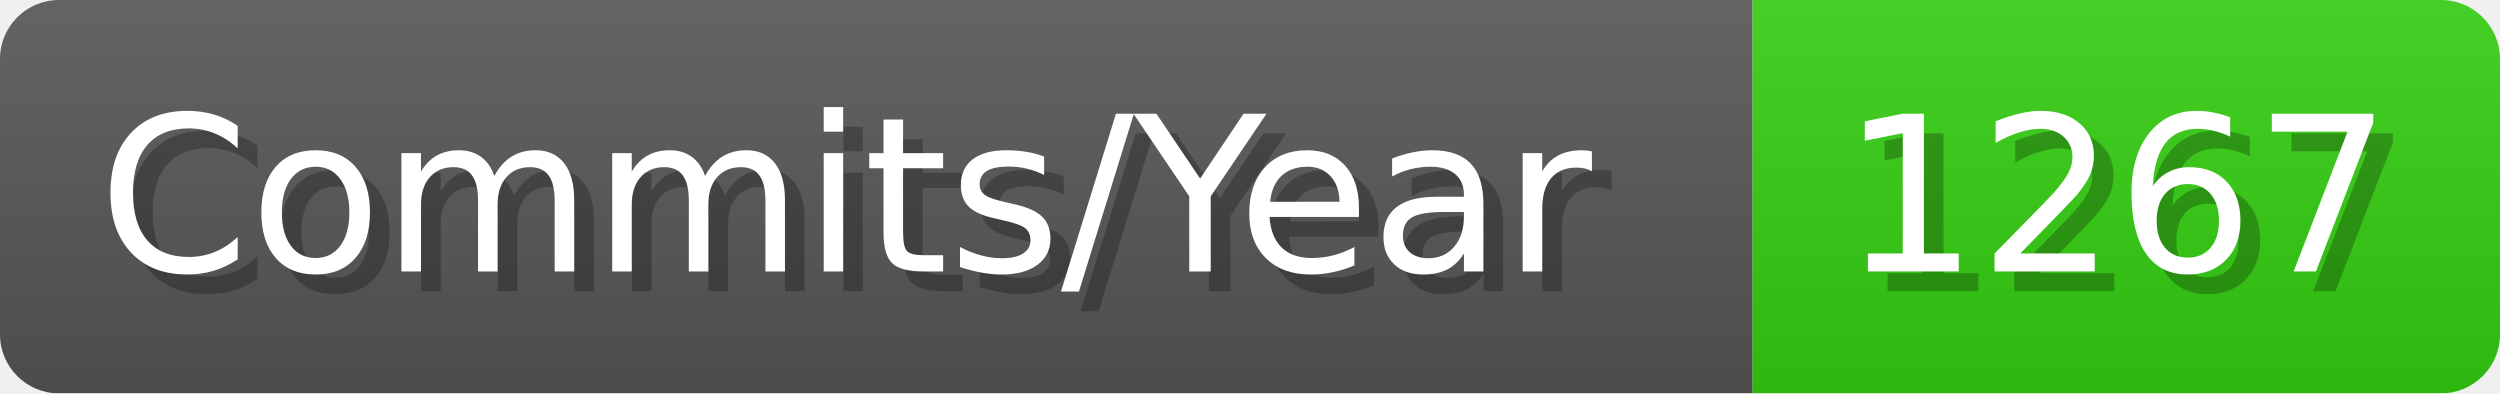
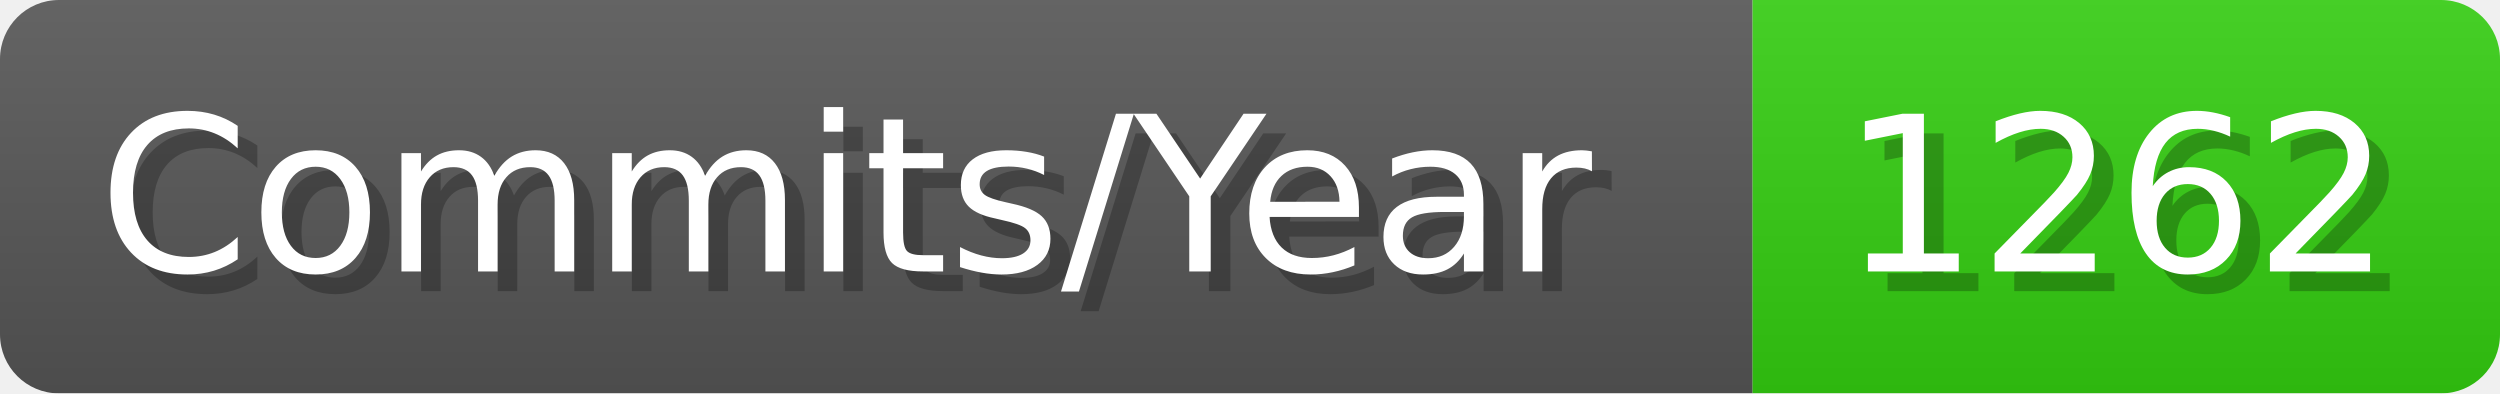
- <svg xmlns="http://www.w3.org/2000/svg" width="127.1" height="20" viewBox="0 0 1271 200" role="img" aria-label="Commits/Year: 1267">
+ <svg xmlns="http://www.w3.org/2000/svg" width="127.1" height="20" viewBox="0 0 1271 200" role="img" aria-label="Commits/Year: 1262">
  <linearGradient id="aUPdi" x2="0" y2="100%">
    <stop offset="0" stop-opacity=".1" stop-color="#EEE" />
    <stop offset="1" stop-opacity=".1" />
  </linearGradient>
  <mask id="WfAiQ">
    <rect width="1271" height="200" rx="30" fill="#FFF" />
  </mask>
  <g mask="url(#WfAiQ)">
    <rect width="891" height="200" fill="#555" />
    <rect width="380" height="200" fill="#3C1" x="891" />
    <rect width="1271" height="200" fill="url(#aUPdi)" />
  </g>
  <g aria-hidden="true" fill="#fff" text-anchor="start" font-family="Verdana,DejaVu Sans,sans-serif" font-size="110">
    <text x="60" y="148" textLength="791" fill="#000" opacity="0.25">Commits/Year</text>
    <text x="50" y="138" textLength="791">Commits/Year</text>
-     <text x="946" y="148" textLength="280" fill="#000" opacity="0.25">1267</text>
-     <text x="936" y="138" textLength="280">1267</text>
+     <text x="946" y="148" textLength="280" fill="#000" opacity="0.25">1262</text>
+     <text x="936" y="138" textLength="280">1262</text>
  </g>
</svg>
